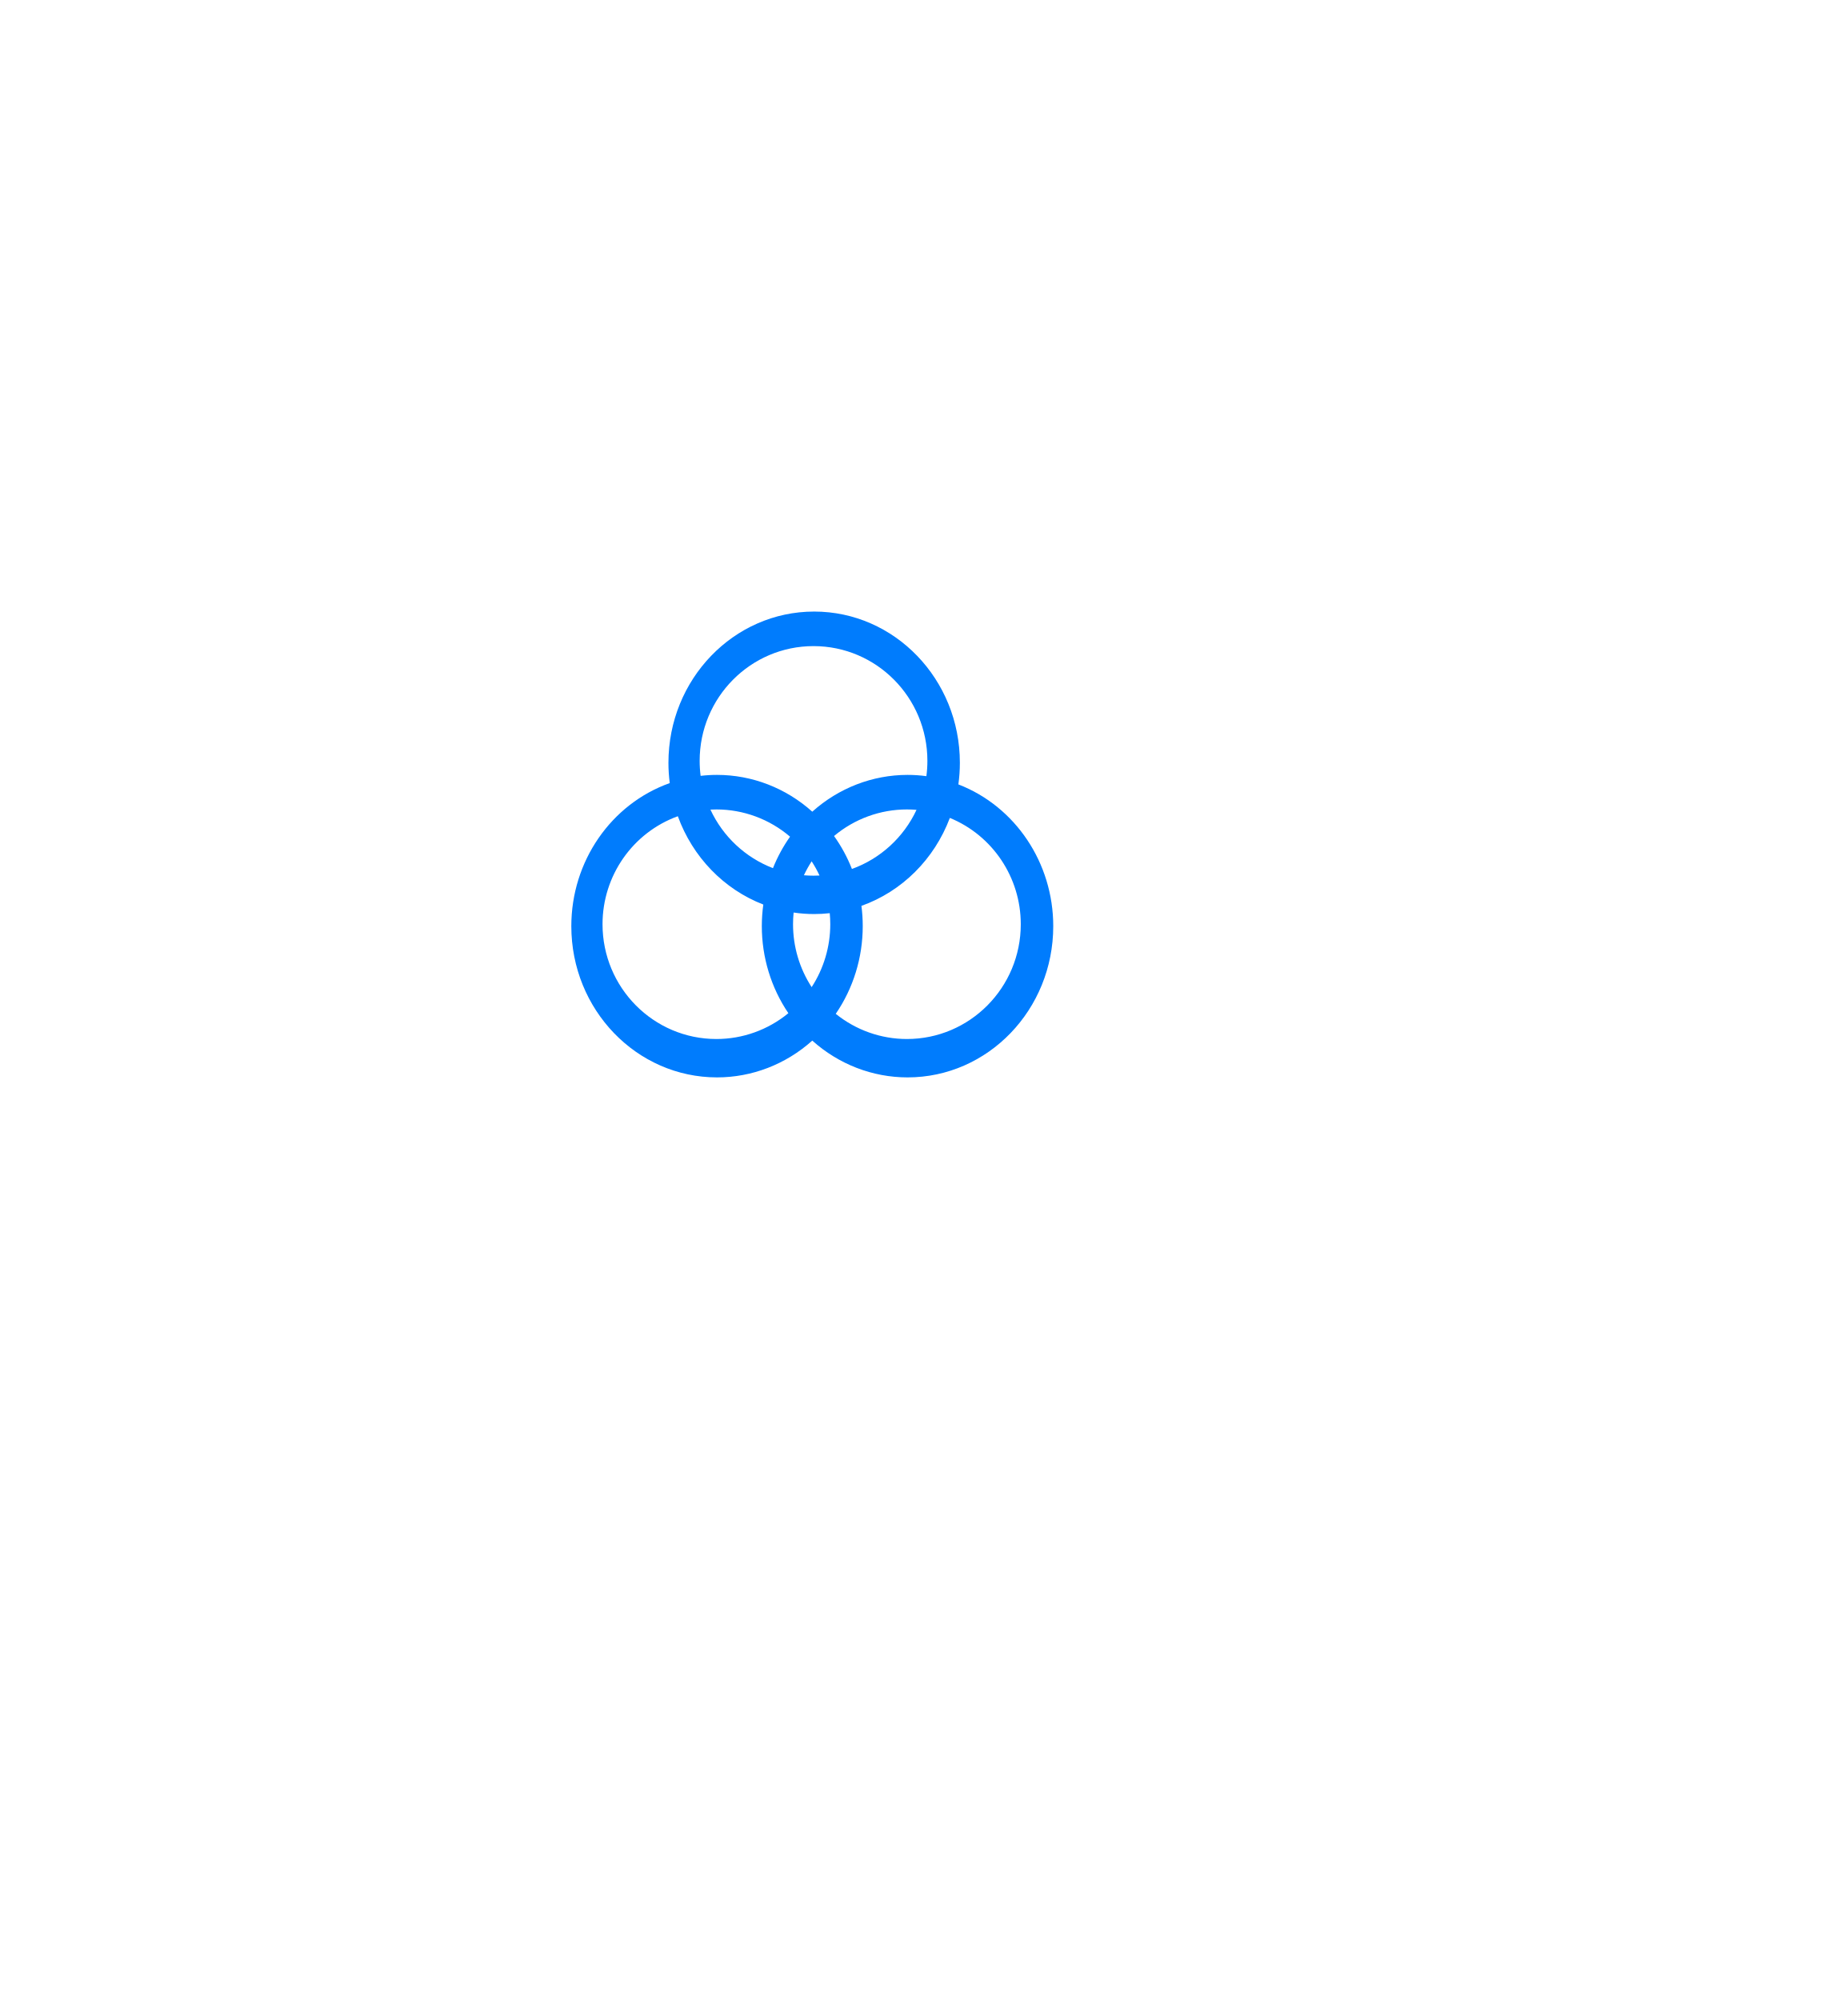
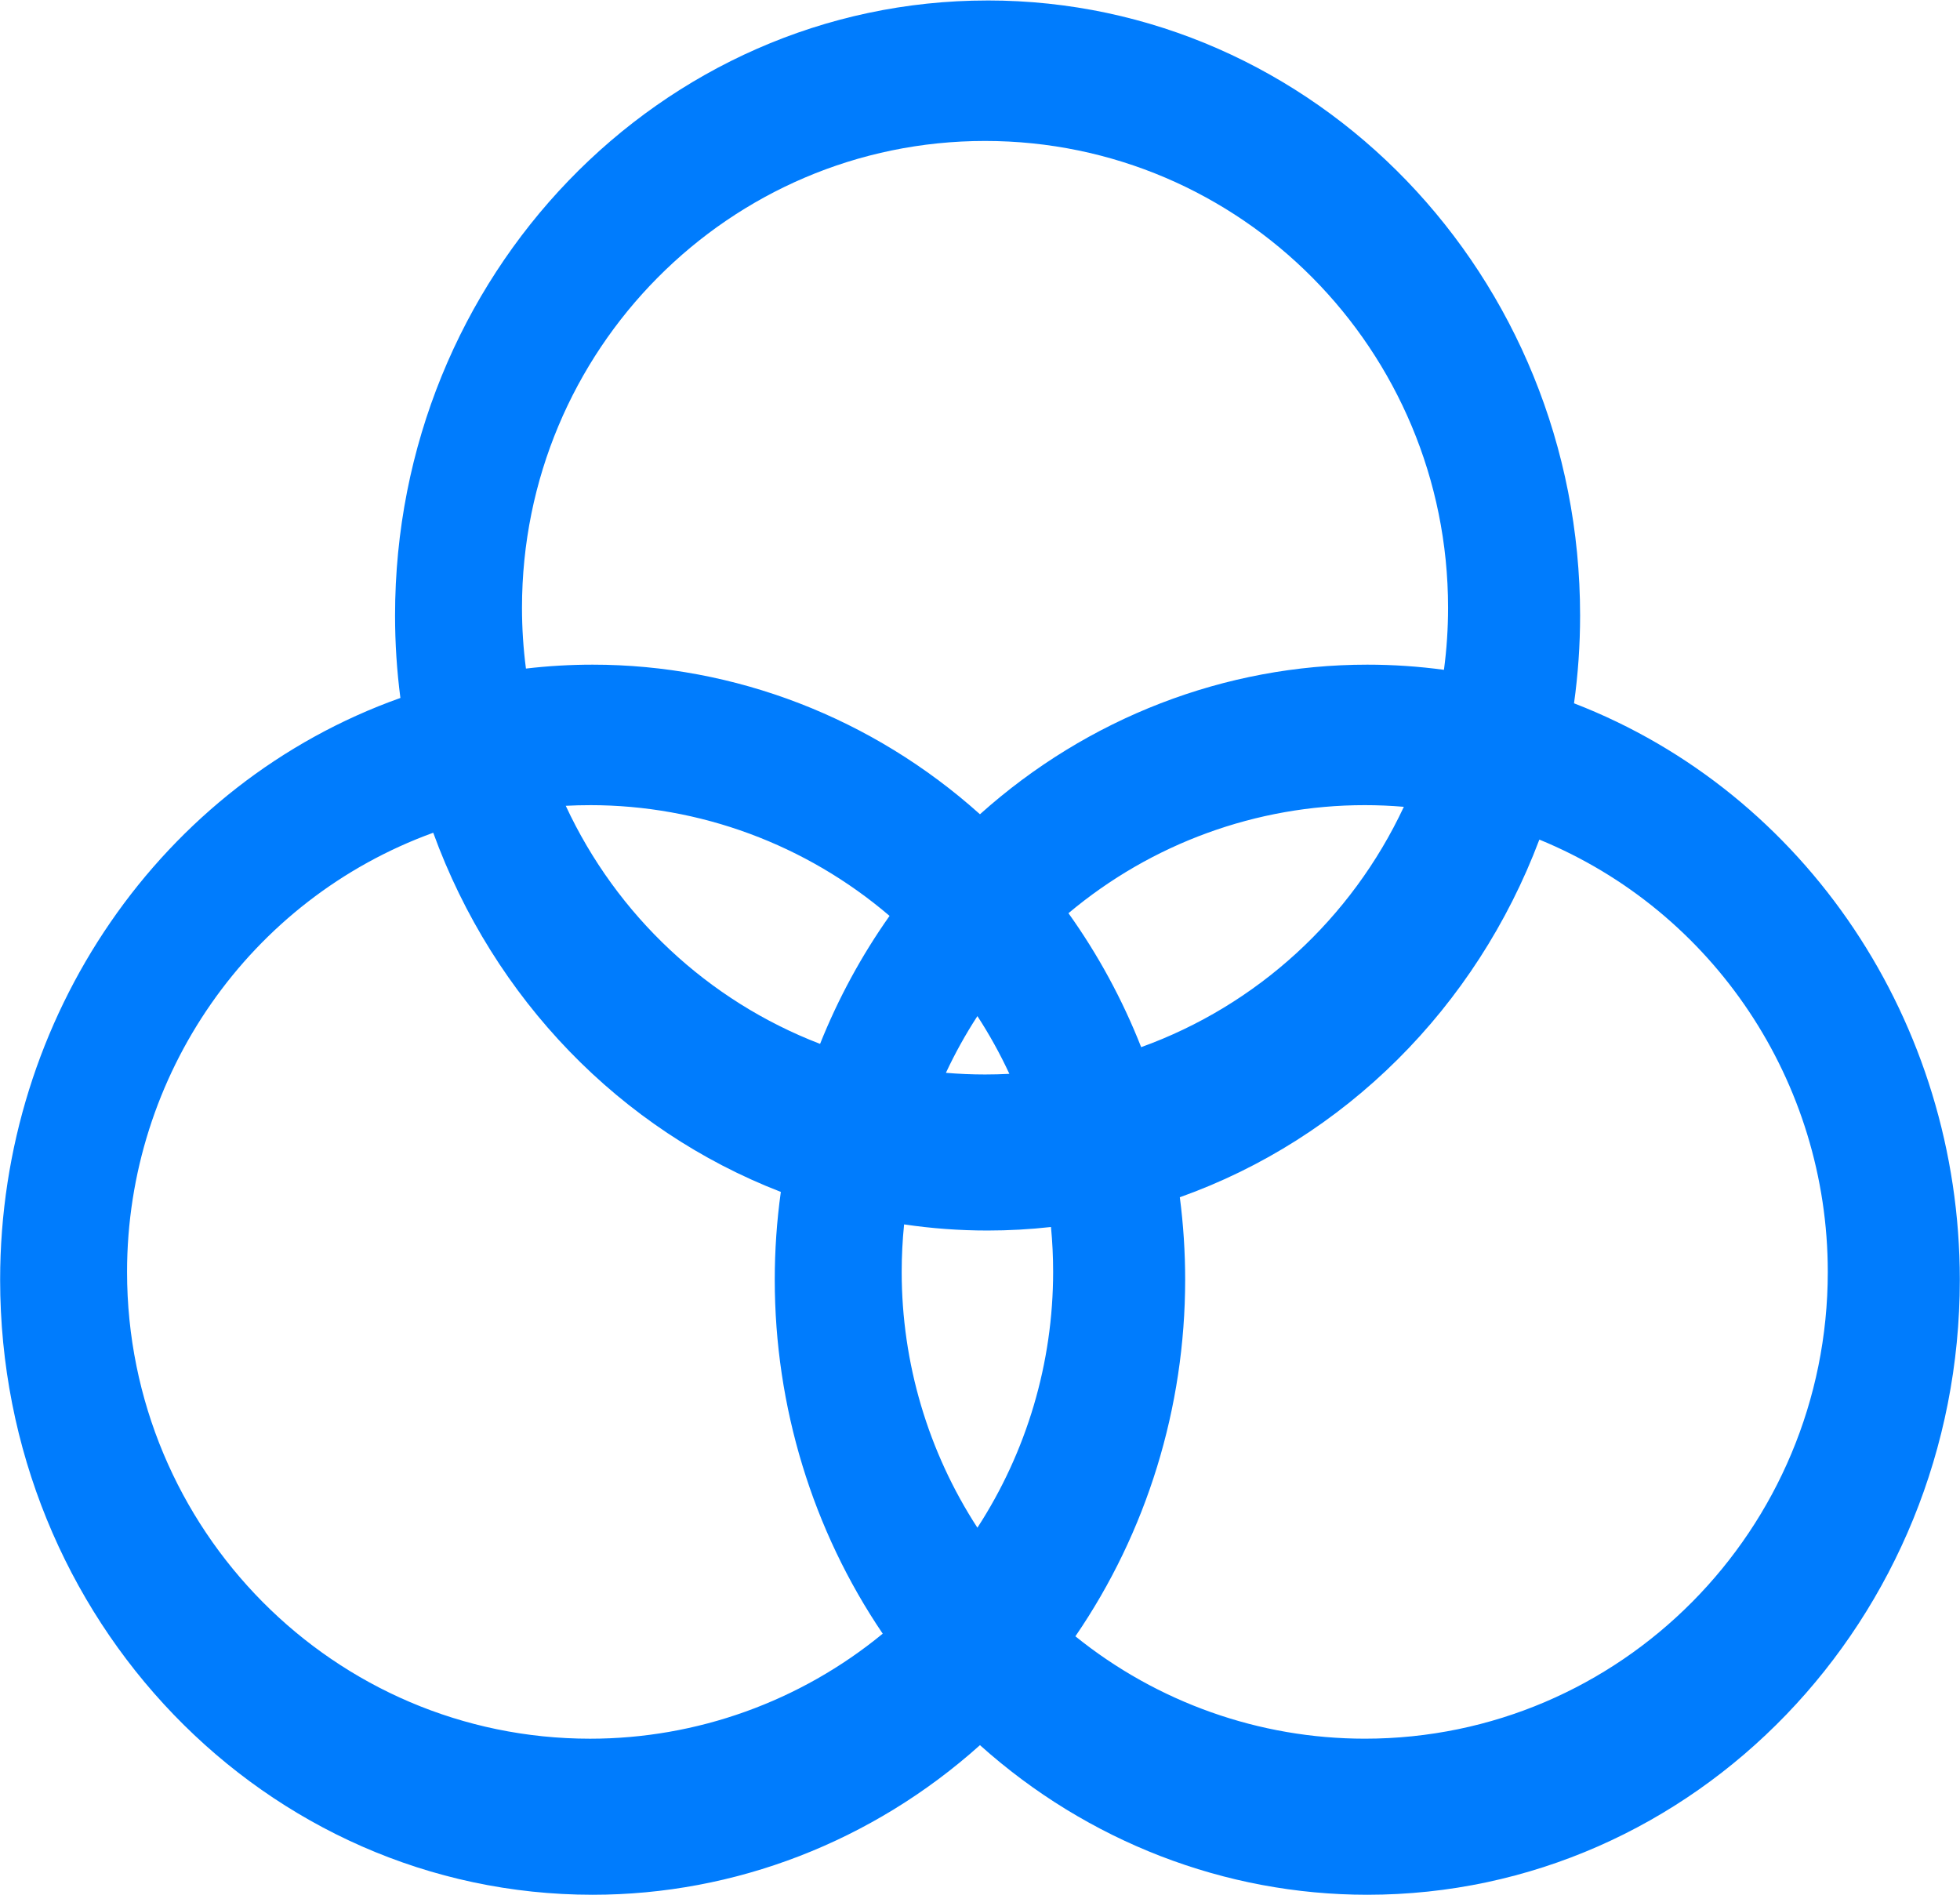
- <svg xmlns="http://www.w3.org/2000/svg" version="1.0" width="460pt" height="498pt" viewBox="0 0 460 498" preserveAspectRatio="xMidYMid meet" id="svg1">
+ <svg xmlns="http://www.w3.org/2000/svg" version="1.0" preserveAspectRatio="xMidYMid meet" id="svg1" viewBox="166.25 191.25 120.02 116.03">
  <defs id="defs1" />
-   <path id="path3" style="fill:#007cfd;fill-opacity:1;stroke:none;stroke-width:0.217" d="m 202.723,152.279 a 36.283,37.661 0 0 0 -36.282,37.661 36.283,37.661 0 0 0 0.327,5.047 36.283,37.661 0 0 0 -24.51,35.623 36.283,37.661 0 0 0 36.282,37.661 36.283,37.661 0 0 0 23.718,-9.161 36.283,37.661 0 0 0 23.718,9.161 36.283,37.661 0 0 0 36.283,-37.661 36.283,37.661 0 0 0 -23.624,-35.295 36.283,37.661 0 0 0 0.372,-5.376 36.283,37.661 0 0 0 -36.283,-37.661 z m -0.155,8.602 a 28.354,28.582 0 0 1 28.354,28.582 28.354,28.582 0 0 1 -0.252,3.802 36.283,37.661 0 0 0 -4.695,-0.316 36.283,37.661 0 0 0 -23.717,9.16 36.283,37.661 0 0 0 -23.718,-9.16 36.283,37.661 0 0 0 -4.084,0.239 28.354,28.582 0 0 1 -0.242,-3.725 28.354,28.582 0 0 1 28.354,-28.582 z m -24.183,40.67 a 28.354,28.582 0 0 1 18.337,6.781 36.283,37.661 0 0 0 -4.255,7.837 28.354,28.582 0 0 1 -15.573,-14.578 28.354,28.582 0 0 1 1.492,-0.039 z m 47.435,0 a 28.354,28.582 0 0 1 2.394,0.102 28.354,28.582 0 0 1 -16.085,14.717 36.283,37.661 0 0 0 -4.452,-8.202 28.354,28.582 0 0 1 18.143,-6.617 z m -57.041,1.69 a 36.283,37.661 0 0 0 21.285,21.992 36.283,37.661 0 0 0 -0.372,5.377 36.283,37.661 0 0 0 6.611,21.674 28.354,28.582 0 0 1 -17.919,6.431 28.354,28.582 0 0 1 -28.354,-28.582 28.354,28.582 0 0 1 18.748,-26.892 z m 67.732,0.419 a 28.354,28.582 0 0 1 17.663,26.472 28.354,28.582 0 0 1 -28.354,28.582 28.354,28.582 0 0 1 -17.719,-6.269 36.283,37.661 0 0 0 6.722,-21.836 36.283,37.661 0 0 0 -0.327,-5.048 36.283,37.661 0 0 0 22.016,-21.901 z m -34.409,10.809 a 28.354,28.582 0 0 1 1.957,3.535 28.354,28.582 0 0 1 -1.493,0.039 28.354,28.582 0 0 1 -2.393,-0.102 28.354,28.582 0 0 1 1.928,-3.472 z m -4.489,12.754 a 36.283,37.661 0 0 0 5.109,0.375 36.283,37.661 0 0 0 3.885,-0.216 28.354,28.582 0 0 1 0.131,2.75 28.354,28.582 0 0 1 -4.637,15.663 28.354,28.582 0 0 1 -4.636,-15.663 28.354,28.582 0 0 1 0.147,-2.909 z" />
+   <path id="path3" style="fill:#007cfd;fill-opacity:1;stroke:none;stroke-width:0.217" d="m 226.723,191.279 a 36.283,37.661 0 0 0 -36.282,37.661 36.283,37.661 0 0 0 0.327,5.047 36.283,37.661 0 0 0 -24.51,35.623 36.283,37.661 0 0 0 36.282,37.661 36.283,37.661 0 0 0 23.718,-9.161 36.283,37.661 0 0 0 23.718,9.161 36.283,37.661 0 0 0 36.283,-37.661 36.283,37.661 0 0 0 -23.624,-35.295 36.283,37.661 0 0 0 0.372,-5.376 36.283,37.661 0 0 0 -36.283,-37.661 z m -0.155,8.602 a 28.354,28.582 0 0 1 28.354,28.582 28.354,28.582 0 0 1 -0.252,3.802 36.283,37.661 0 0 0 -4.695,-0.316 36.283,37.661 0 0 0 -23.717,9.16 36.283,37.661 0 0 0 -23.718,-9.16 36.283,37.661 0 0 0 -4.084,0.239 28.354,28.582 0 0 1 -0.242,-3.725 28.354,28.582 0 0 1 28.354,-28.582 z m -24.183,40.67 a 28.354,28.582 0 0 1 18.337,6.781 36.283,37.661 0 0 0 -4.255,7.837 28.354,28.582 0 0 1 -15.573,-14.578 28.354,28.582 0 0 1 1.492,-0.039 z m 47.435,0 a 28.354,28.582 0 0 1 2.394,0.102 28.354,28.582 0 0 1 -16.085,14.717 36.283,37.661 0 0 0 -4.452,-8.202 28.354,28.582 0 0 1 18.143,-6.617 z m -57.041,1.69 a 36.283,37.661 0 0 0 21.285,21.992 36.283,37.661 0 0 0 -0.372,5.377 36.283,37.661 0 0 0 6.611,21.674 28.354,28.582 0 0 1 -17.919,6.431 28.354,28.582 0 0 1 -28.354,-28.582 28.354,28.582 0 0 1 18.748,-26.892 z m 67.732,0.419 a 28.354,28.582 0 0 1 17.663,26.472 28.354,28.582 0 0 1 -28.354,28.582 28.354,28.582 0 0 1 -17.719,-6.269 36.283,37.661 0 0 0 6.722,-21.836 36.283,37.661 0 0 0 -0.327,-5.048 36.283,37.661 0 0 0 22.016,-21.901 z m -34.409,10.809 a 28.354,28.582 0 0 1 1.957,3.535 28.354,28.582 0 0 1 -1.493,0.039 28.354,28.582 0 0 1 -2.393,-0.102 28.354,28.582 0 0 1 1.928,-3.472 z m -4.489,12.754 a 36.283,37.661 0 0 0 5.109,0.375 36.283,37.661 0 0 0 3.885,-0.216 28.354,28.582 0 0 1 0.131,2.75 28.354,28.582 0 0 1 -4.637,15.663 28.354,28.582 0 0 1 -4.636,-15.663 28.354,28.582 0 0 1 0.147,-2.909 z" />
</svg>
